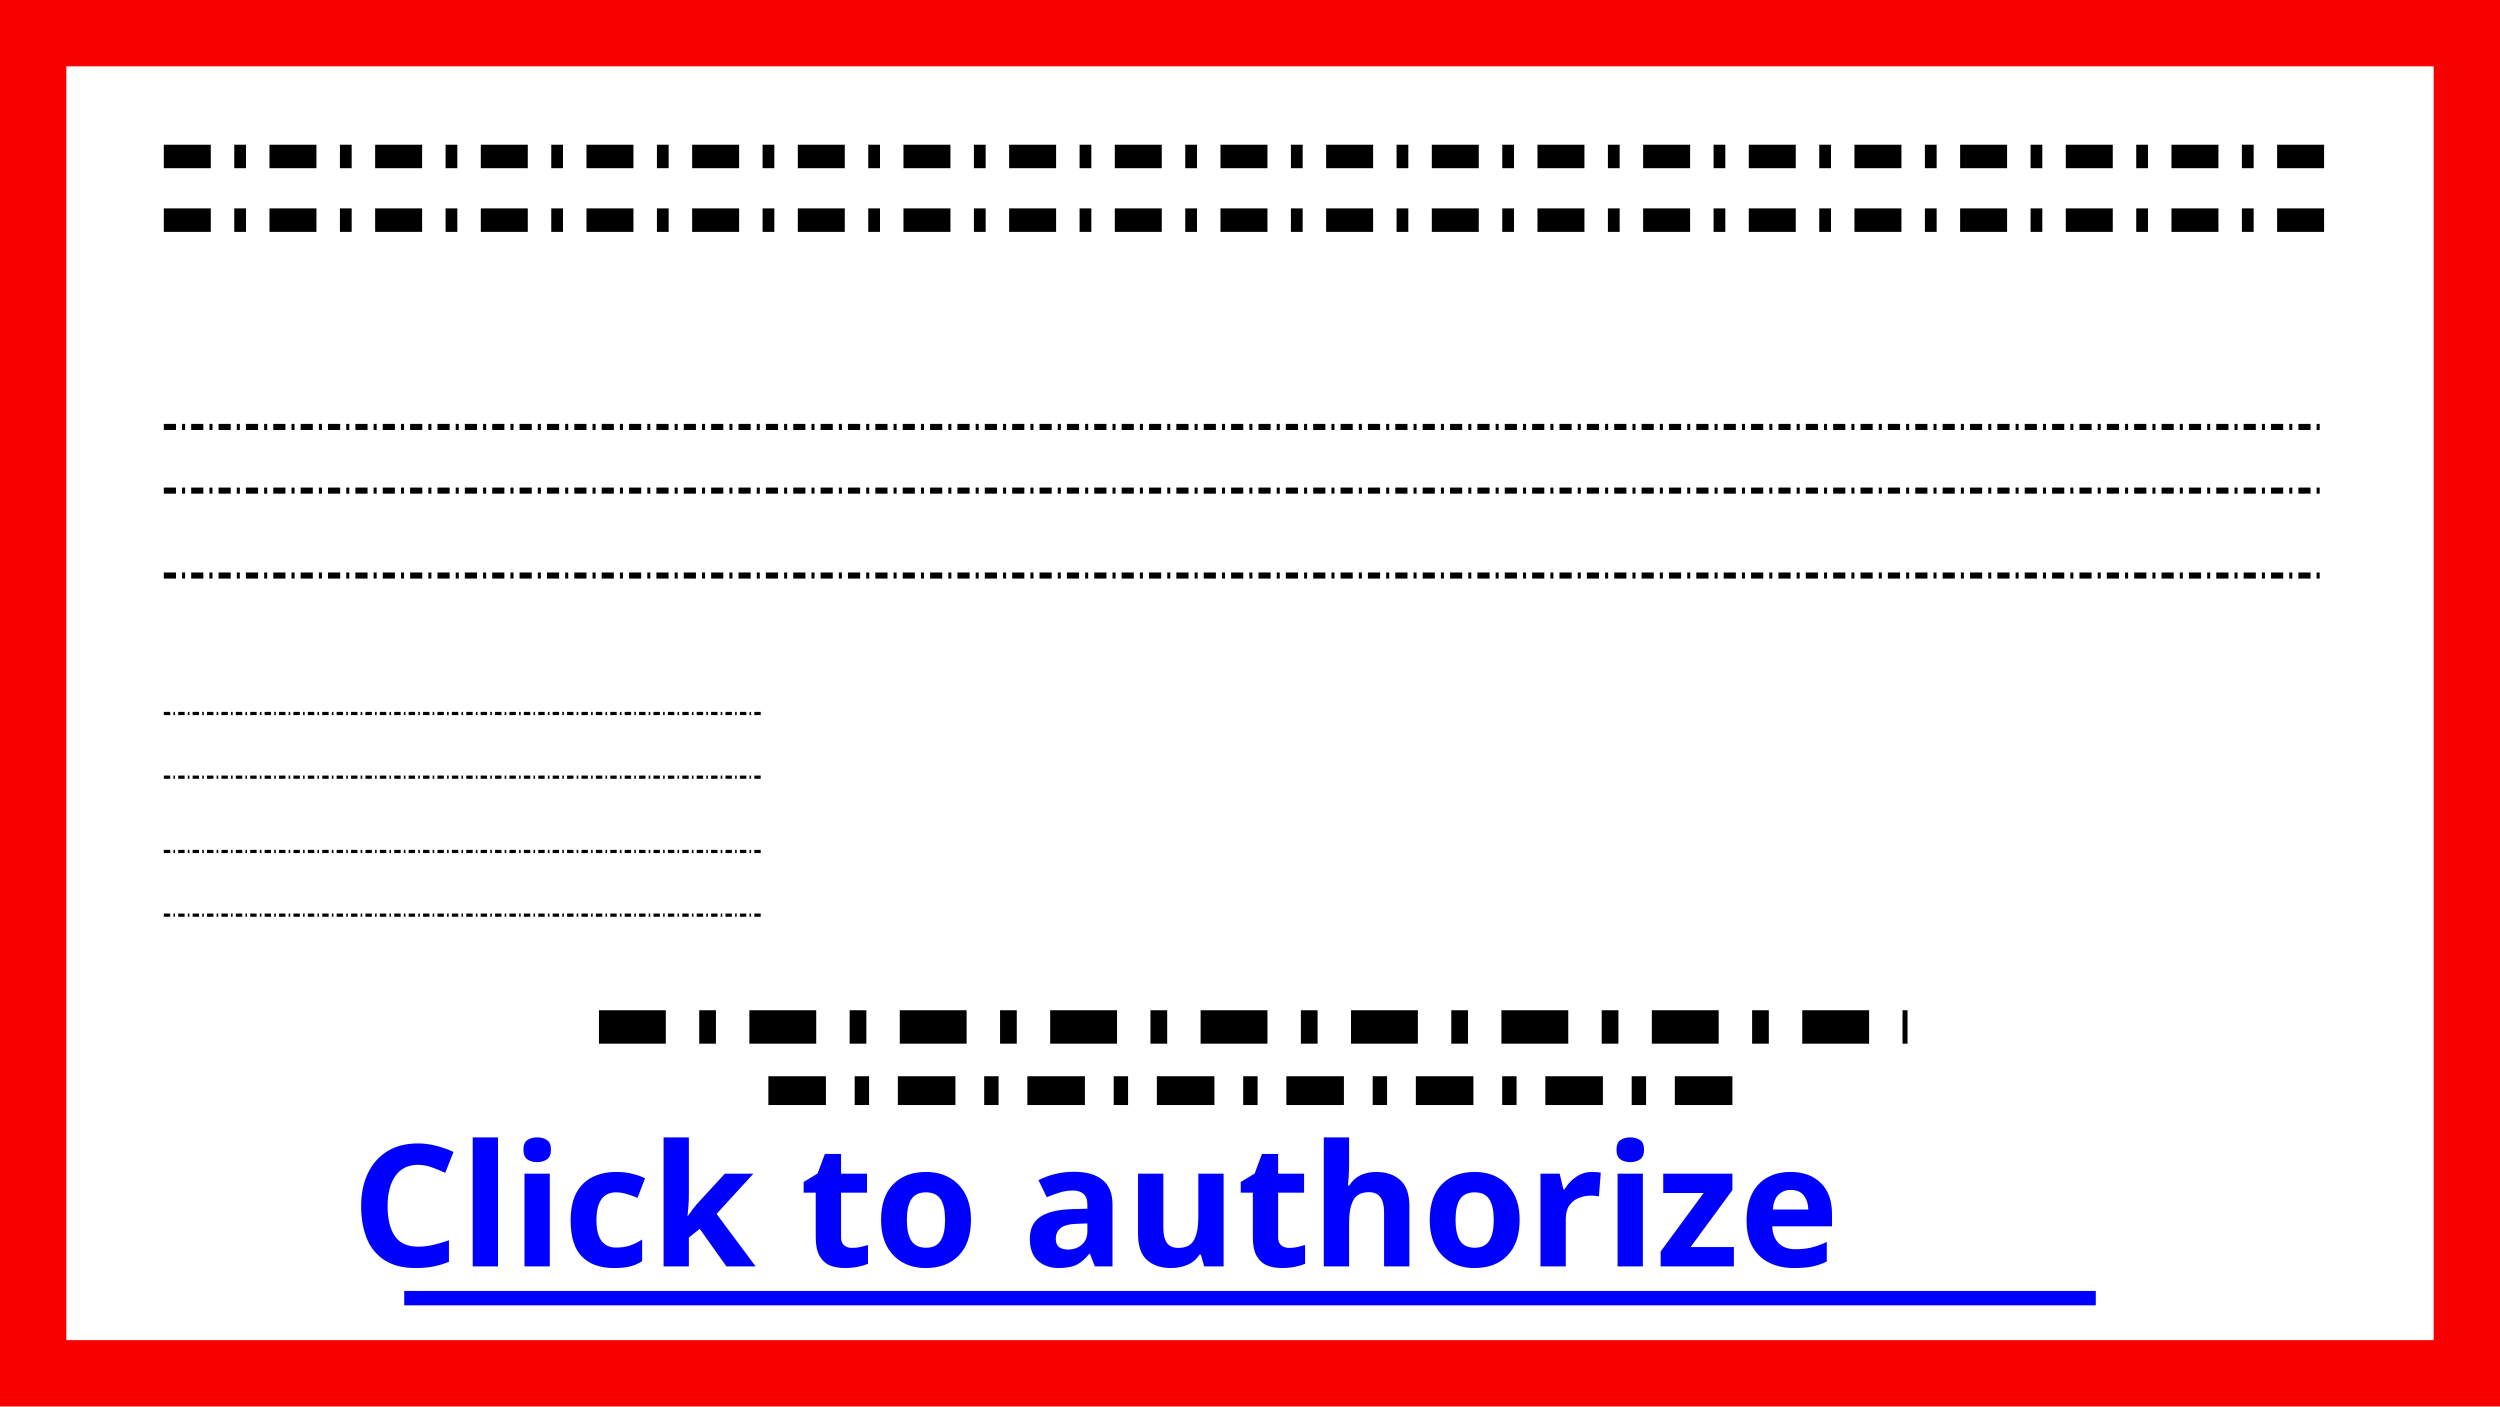
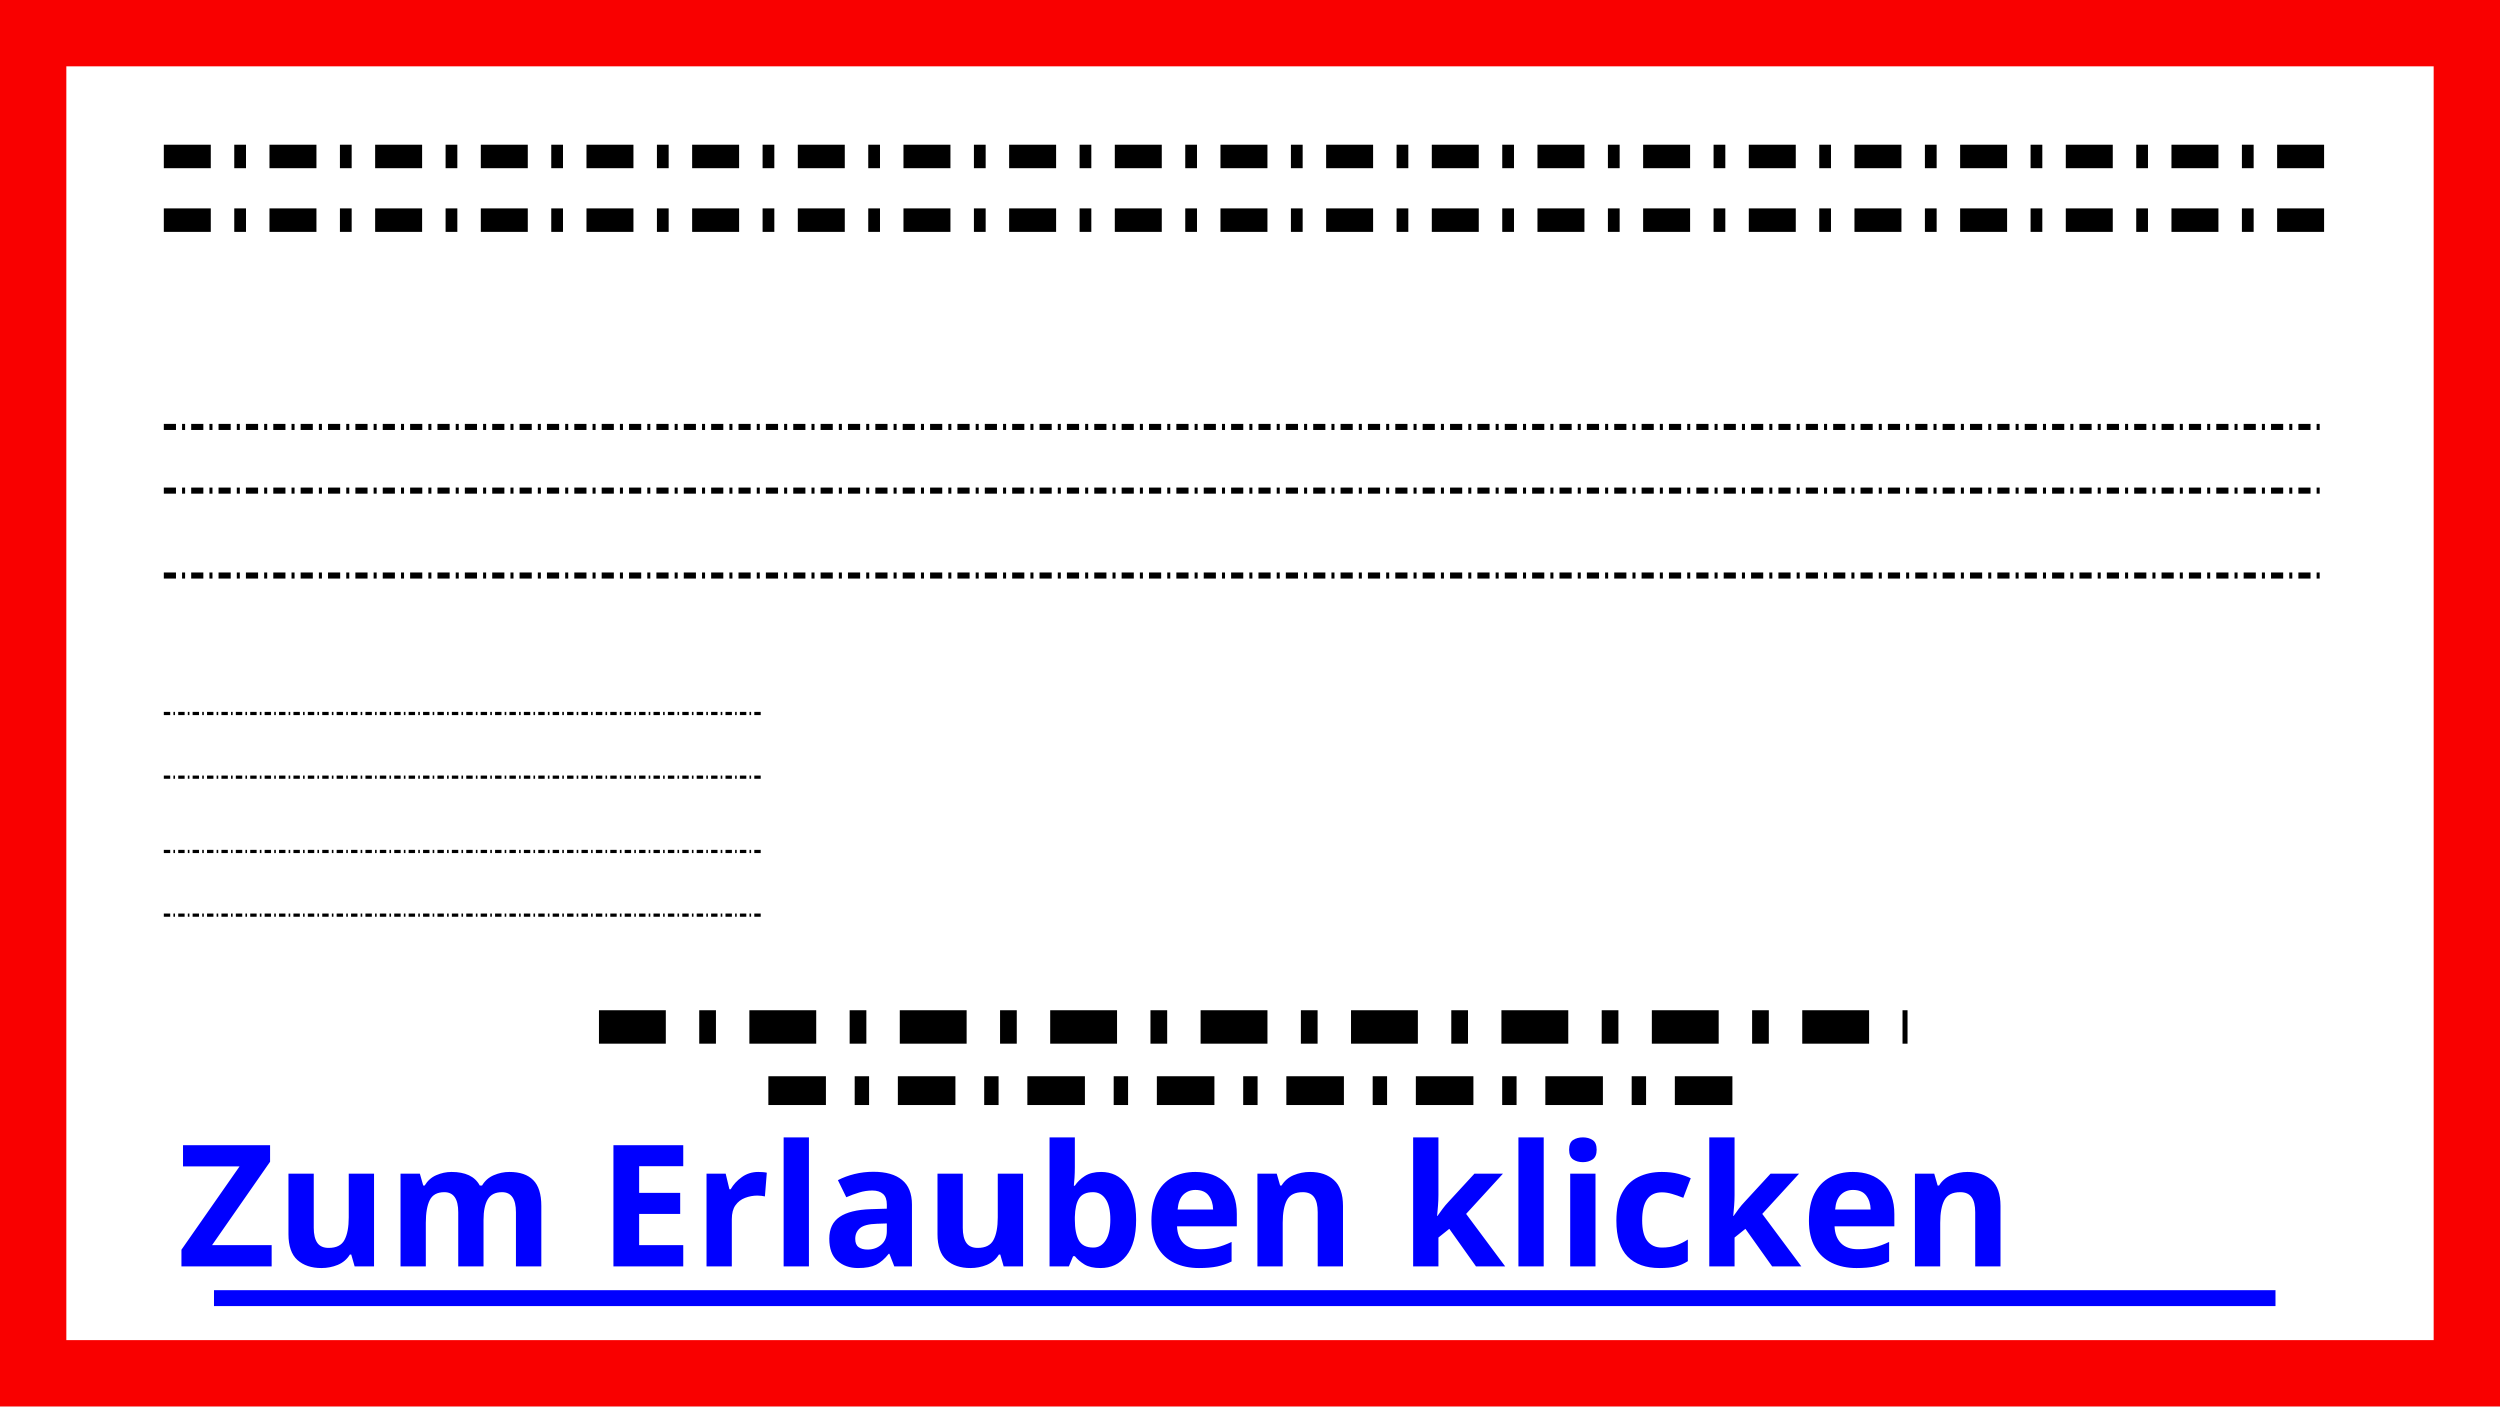
<svg xmlns="http://www.w3.org/2000/svg" width="471.109" height="265.038" id="svg2" version="1.1">
  <defs id="defs4" />
  <g id="layer1" transform="translate(-58.39976,-72.32512)">
    <g id="g3947" transform="translate(14.14214,-470.7311)">
      <rect y="549.306" x="50.508" height="252.538" width="458.609" id="rect3149" style="fill:#ffffff;fill-opacity:1;stroke:#f90000;stroke-width:12.5;stroke-miterlimit:4;stroke-opacity:1;stroke-dasharray:none" />
      <path id="path3919" d="m 75.128,572.54 407.348,0" style="fill:none;stroke:#000000;stroke-width:4.425;stroke-linecap:butt;stroke-linejoin:miter;stroke-miterlimit:4;stroke-opacity:1;stroke-dasharray:8.85, 4.425, 2.212, 4.425;stroke-dashoffset:0" />
      <path style="fill:none;stroke:#000000;stroke-width:4.425;stroke-linecap:butt;stroke-linejoin:miter;stroke-miterlimit:4;stroke-opacity:1;stroke-dasharray:8.85, 4.425, 2.212, 4.425;stroke-dashoffset:0" d="m 75.128,584.54 407.348,0" id="path3921" />
      <path id="path3923" d="m 75.128,623.509 407.348,0" style="fill:none;stroke:#000000;stroke-width:1.146;stroke-linecap:butt;stroke-linejoin:miter;stroke-miterlimit:4;stroke-opacity:1;stroke-dasharray:2.292, 1.146, 0.573, 1.146;stroke-dashoffset:0" />
      <path style="fill:none;stroke:#000000;stroke-width:1.146;stroke-linecap:butt;stroke-linejoin:miter;stroke-miterlimit:4;stroke-opacity:1;stroke-dasharray:2.292, 1.146, 0.573, 1.146;stroke-dashoffset:0" d="m 75.128,635.509 407.348,0" id="path3925" />
      <path id="path3927" d="m 75.128,651.509 407.348,0" style="fill:none;stroke:#000000;stroke-width:1.146;stroke-linecap:butt;stroke-linejoin:miter;stroke-miterlimit:4;stroke-opacity:1;stroke-dasharray:2.292, 1.146, 0.573, 1.146;stroke-dashoffset:0" />
      <path style="fill:none;stroke:#000000;stroke-width:0.603;stroke-linecap:butt;stroke-linejoin:miter;stroke-miterlimit:4;stroke-opacity:1;stroke-dasharray:1.206, 0.603, 0.302, 0.603;stroke-dashoffset:0" d="m 75.128,677.509 112.798,0" id="path3929" />
      <path id="path3931" d="m 75.128,689.509 112.798,0" style="fill:none;stroke:#000000;stroke-width:0.603;stroke-linecap:butt;stroke-linejoin:miter;stroke-miterlimit:4;stroke-opacity:1;stroke-dasharray:1.206, 0.603, 0.302, 0.603;stroke-dashoffset:0" />
      <path style="fill:none;stroke:#000000;stroke-width:0.603;stroke-linecap:butt;stroke-linejoin:miter;stroke-miterlimit:4;stroke-opacity:1;stroke-dasharray:1.206, 0.603, 0.302, 0.603;stroke-dashoffset:0" d="m 75.128,703.509 112.798,0" id="path3933" />
      <path id="path3935" d="m 75.128,715.509 112.798,0" style="fill:none;stroke:#000000;stroke-width:0.603;stroke-linecap:butt;stroke-linejoin:miter;stroke-miterlimit:4;stroke-opacity:1;stroke-dasharray:1.206, 0.603, 0.302, 0.603;stroke-dashoffset:0" />
      <path id="path3937" d="m 157.128,736.58 246.592,0" style="fill:none;stroke:#000000;stroke-width:6.299;stroke-linecap:butt;stroke-linejoin:miter;stroke-miterlimit:4;stroke-opacity:1;stroke-dasharray:12.597, 6.299, 3.149, 6.299;stroke-dashoffset:0" />
      <path style="fill:none;stroke:#000000;stroke-width:5.423;stroke-linecap:butt;stroke-linejoin:miter;stroke-miterlimit:4;stroke-opacity:1;stroke-dasharray:10.846, 5.423, 2.711, 5.423;stroke-dashoffset:0" d="m 189.05,748.58 182.776,0" id="path3939" />
      <text id="text3941" y="781.702" x="279.781" style="font-size:32px;font-style:normal;font-weight:bold;text-align:center;line-height:125%;letter-spacing:0px;word-spacing:0px;text-anchor:middle;fill:#0000ff;fill-opacity:1;stroke:none;font-family:Sans;-inkscape-font-specification:Sans Bold" xml:space="preserve">
-         <tspan y="781.702" x="279.781" id="tspan3943">Click to authorize</tspan>
+         <tspan y="781.702" x="279.781" id="tspan3943">Zum Erlauben klicken</tspan>
      </text>
-       <path id="path3945" d="m 120.431,787.682 318.763,0" style="fill:none;stroke:#0000ff;stroke-width:2.713;stroke-linecap:butt;stroke-linejoin:miter;stroke-miterlimit:4;stroke-opacity:1;stroke-dasharray:none" />
+       <path id="path3945" d="m 84.583,787.682 388.475,0" style="fill:none;stroke:#0000ff;stroke-width:2.996;stroke-linecap:butt;stroke-linejoin:miter;stroke-miterlimit:4;stroke-opacity:1;stroke-dasharray:none" />
    </g>
  </g>
</svg>
